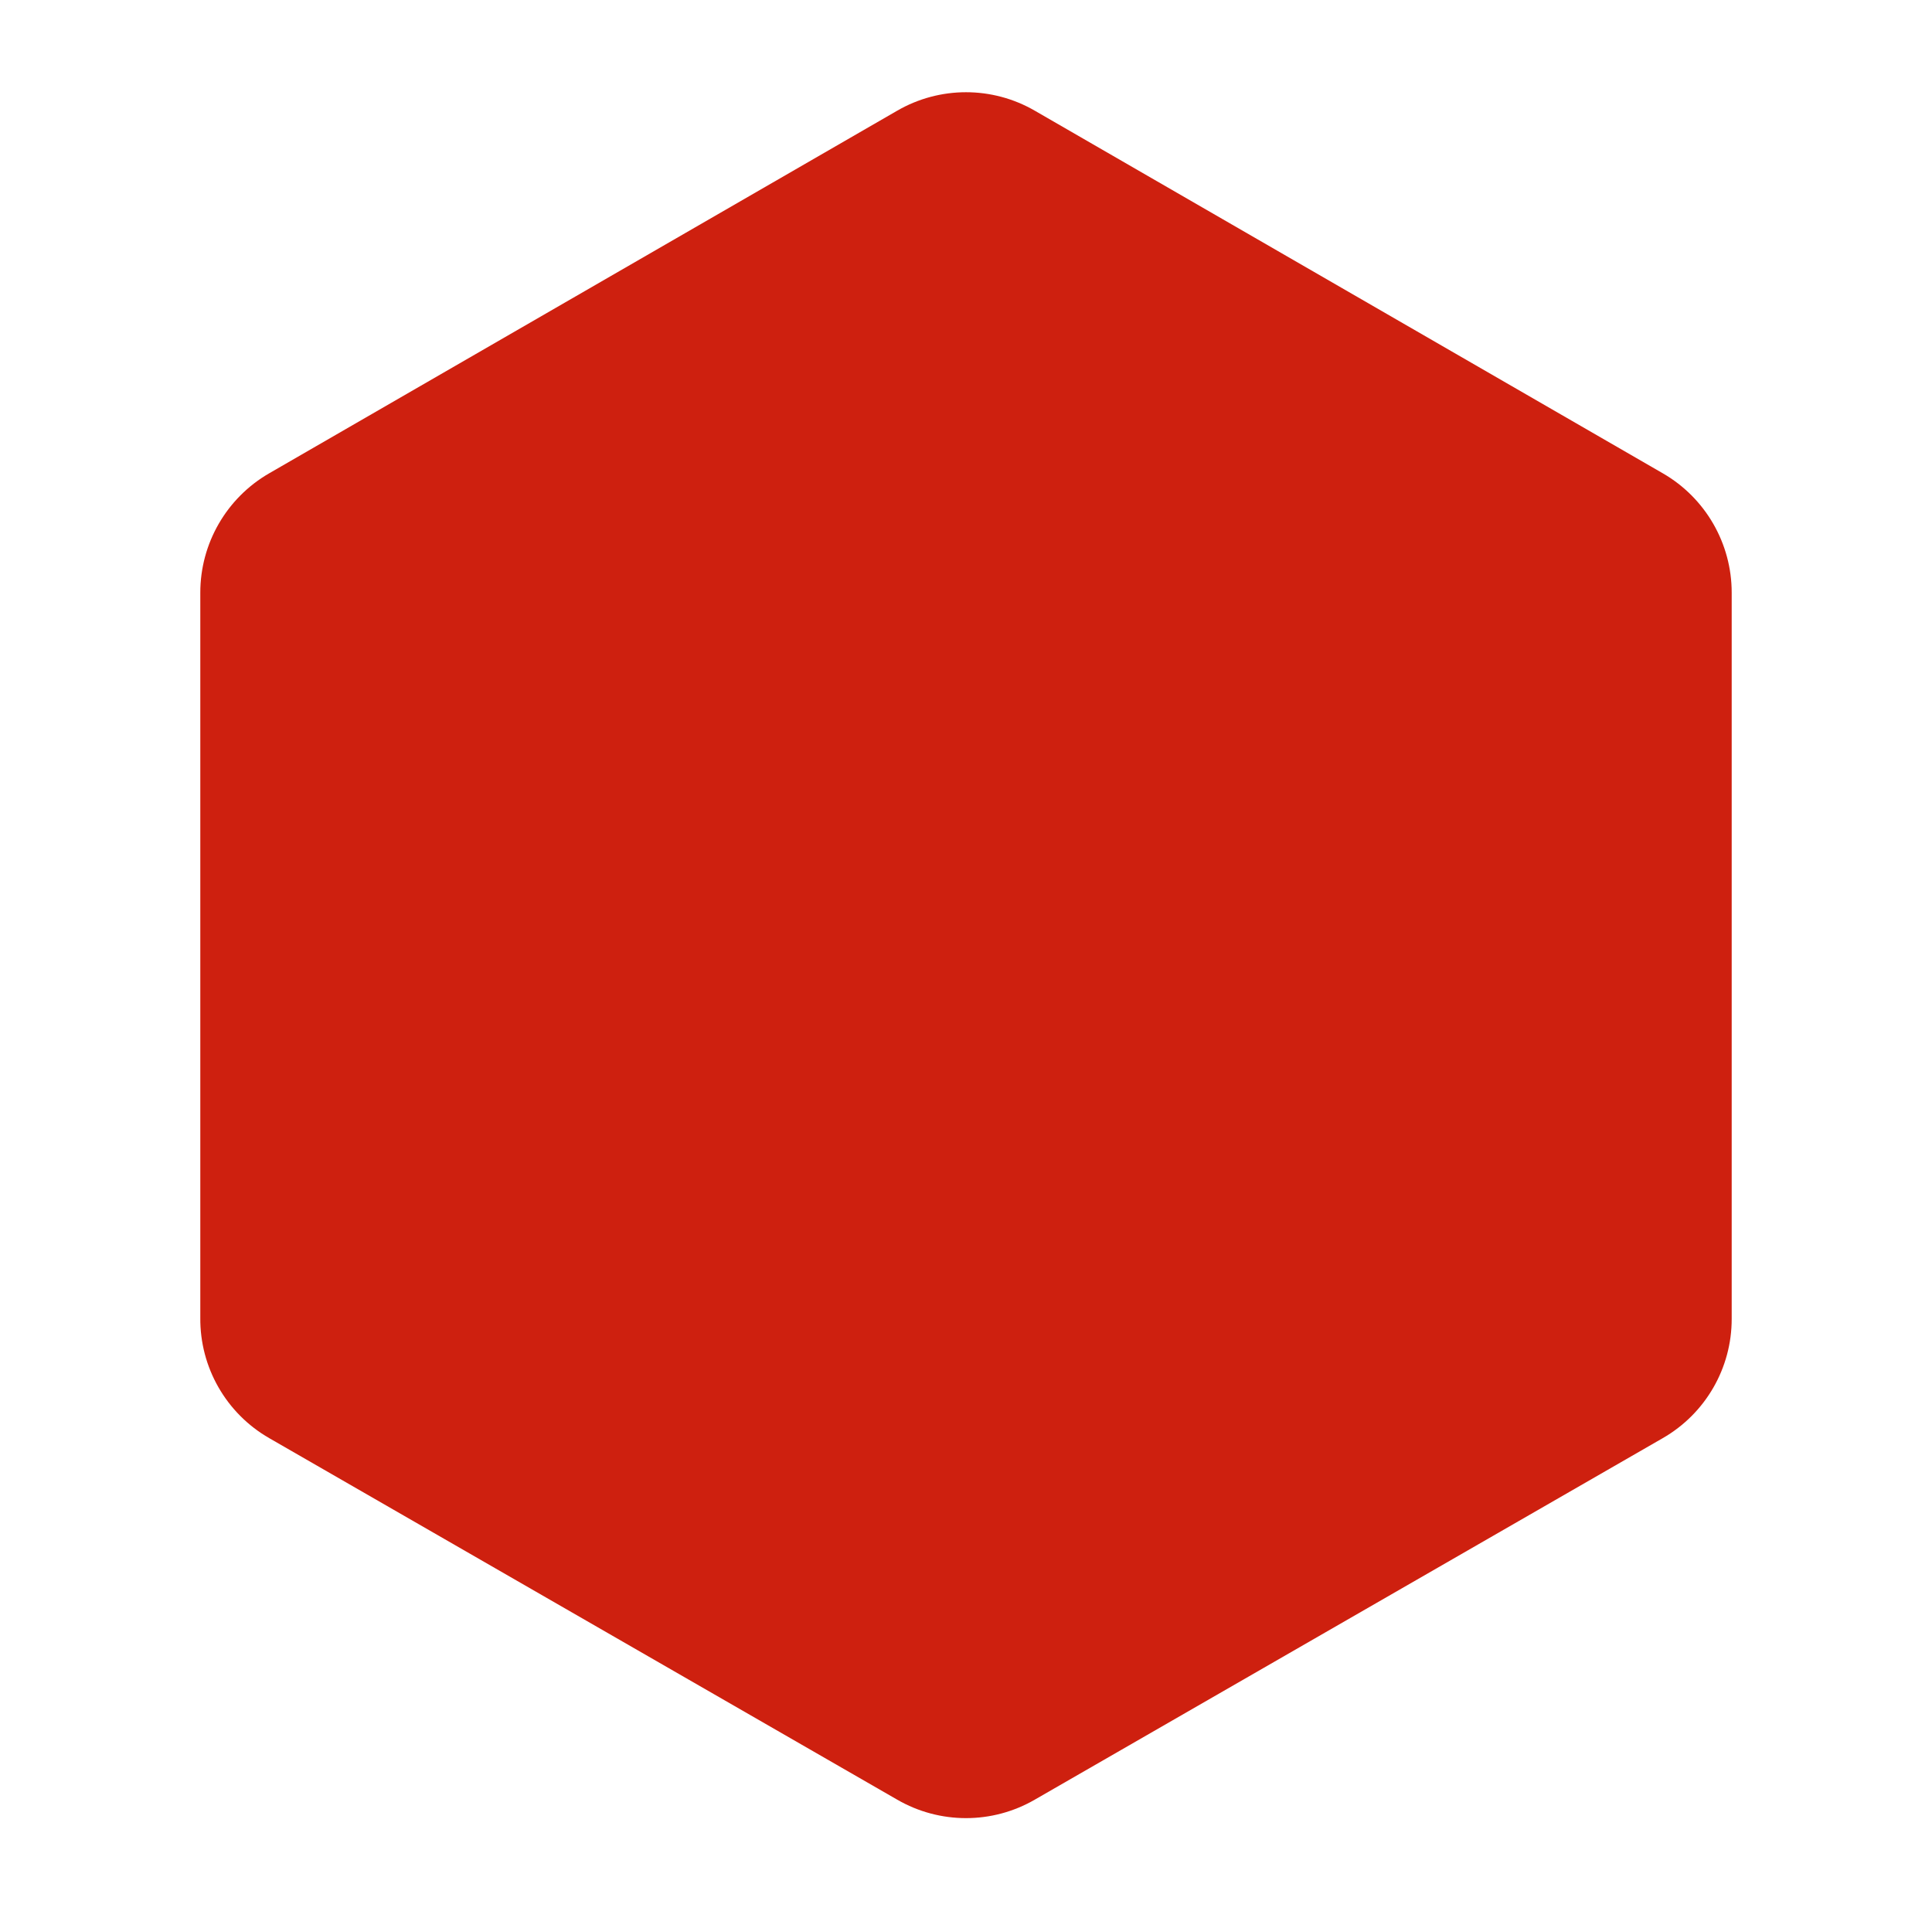
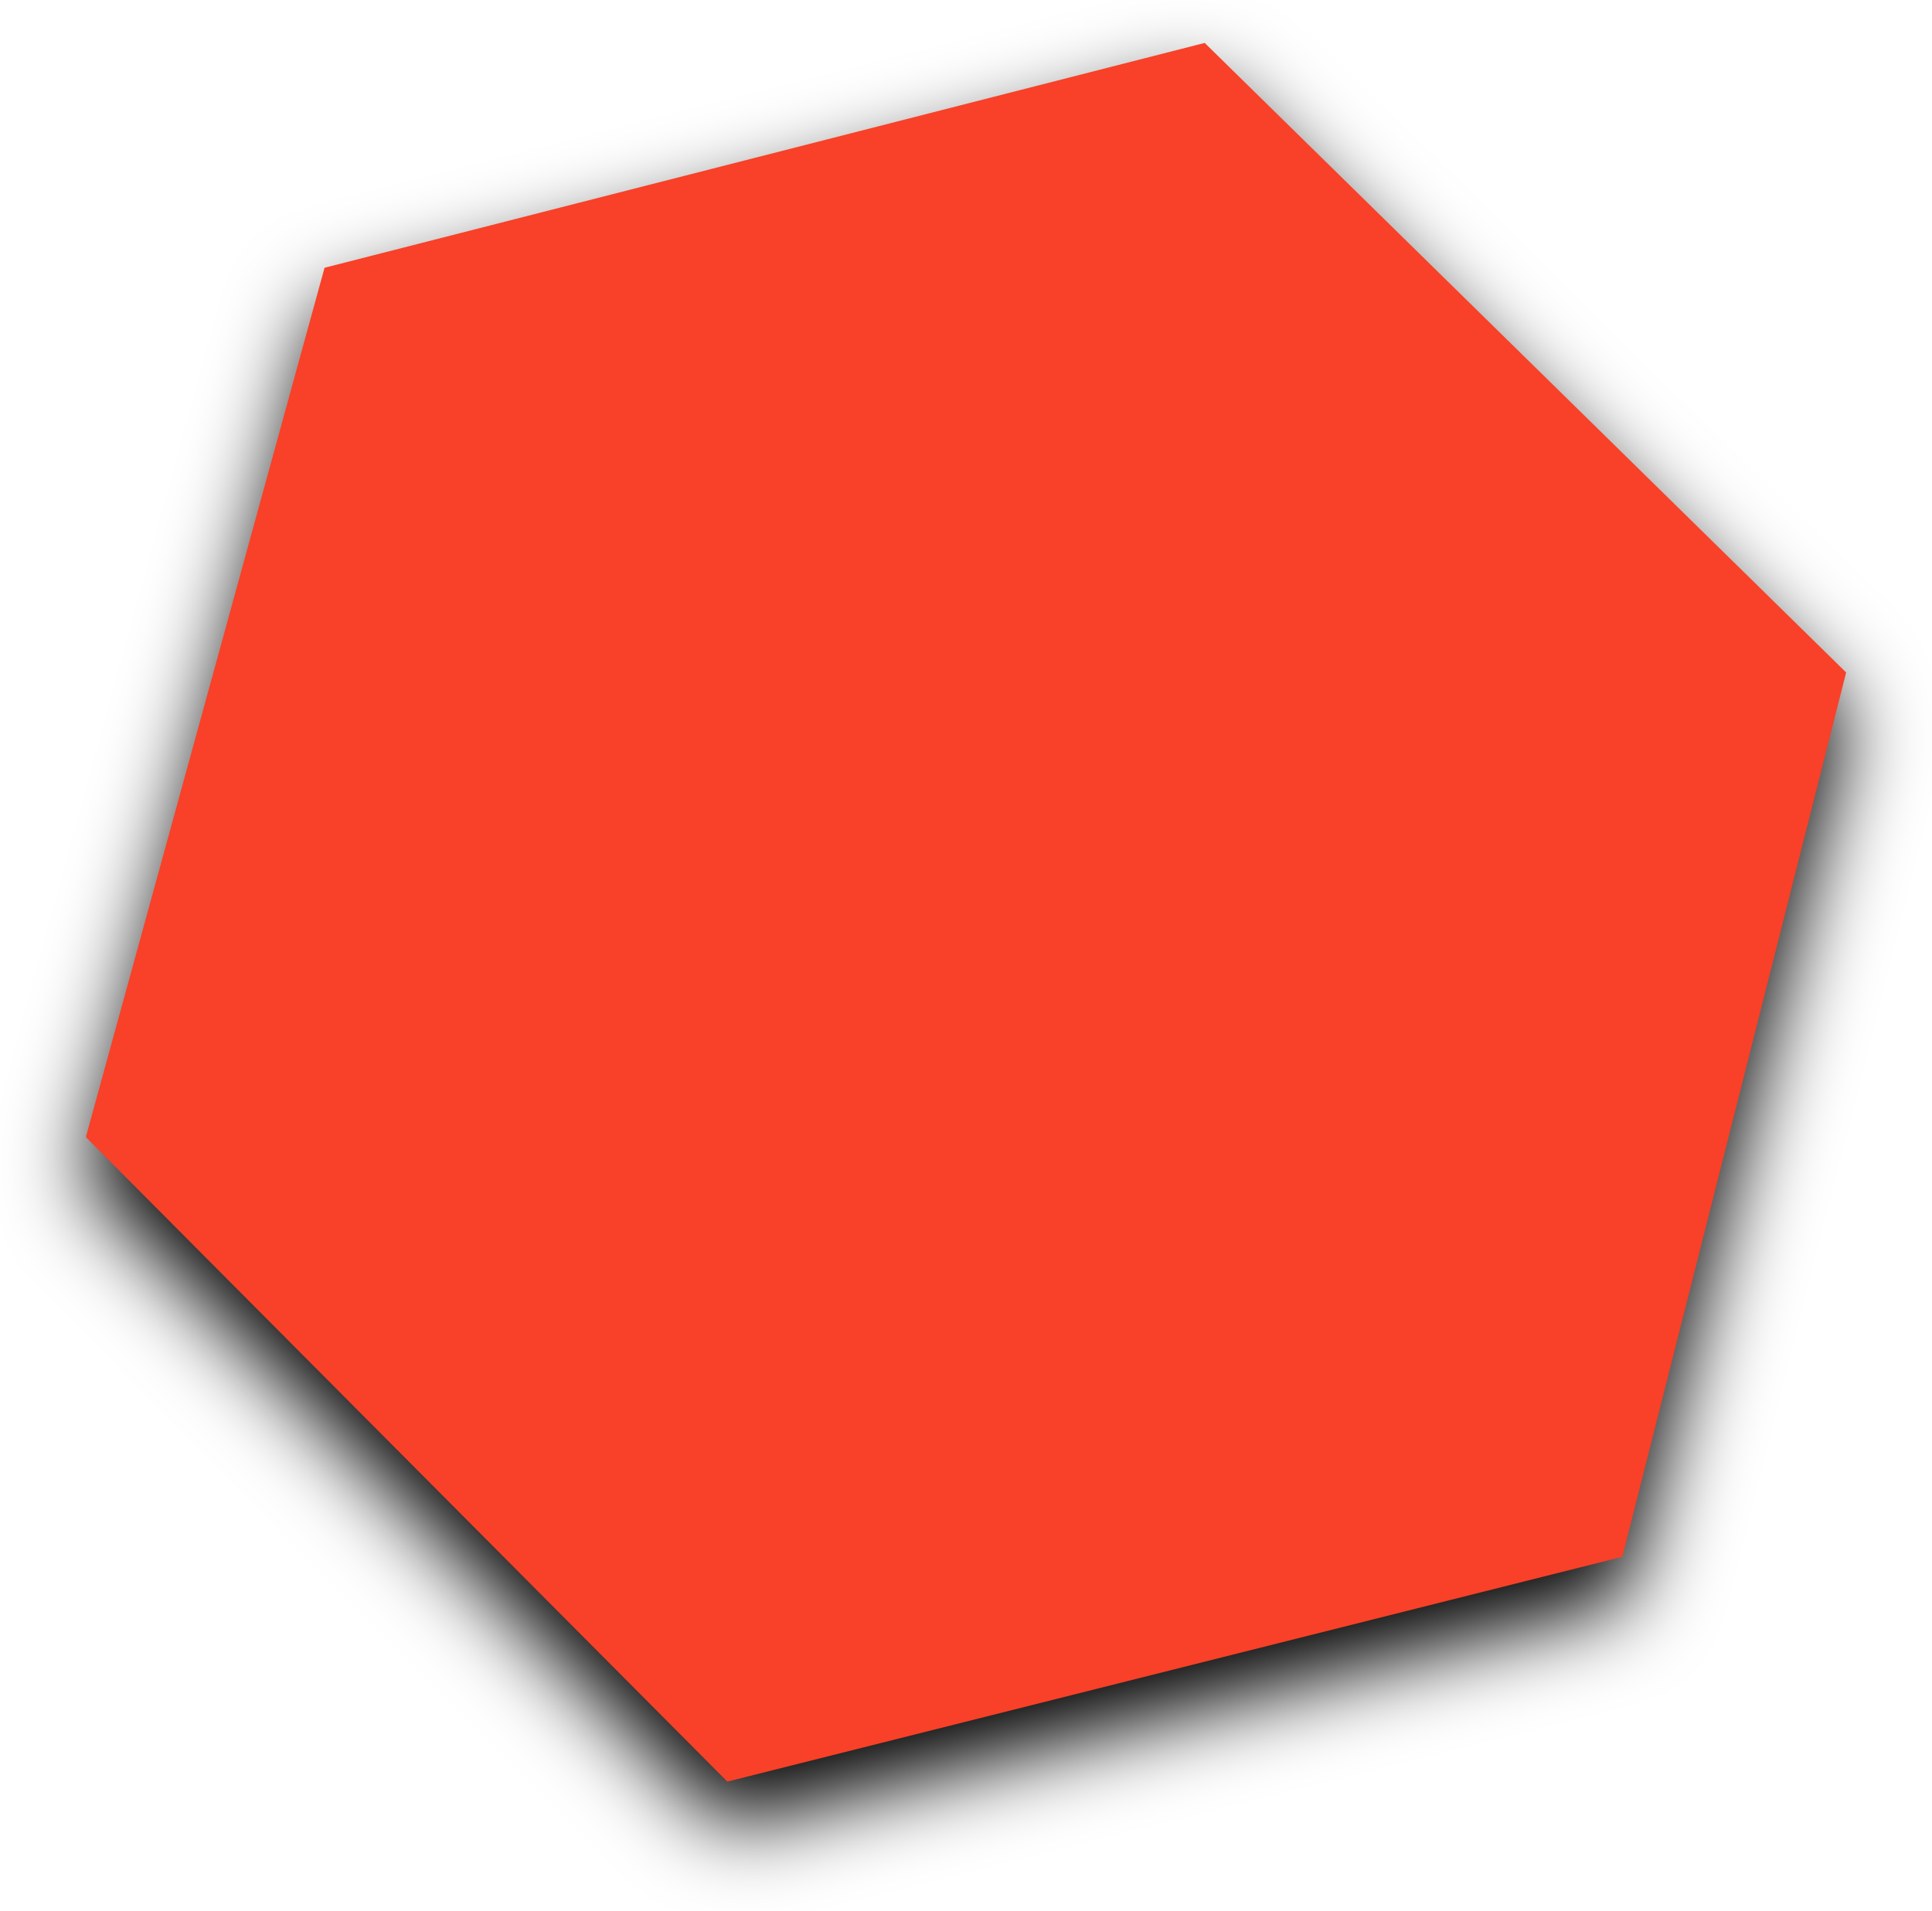
- <svg xmlns="http://www.w3.org/2000/svg" id="Layer_1" data-name="Layer 1" width="31.75mm" height="31.4mm" viewBox="0 0 90 89.01">
+ <svg xmlns="http://www.w3.org/2000/svg" width="90" height="89" viewBox="0 0 90 89" fill="none">
+   <g filter="url(#filter0_d)">
+     <path d="M4 52.974L15.119 12.474L56.119 2L86 31.328L75.576 72.526L33.881 83L4 52.974Z" fill="#F84128" />
+   </g>
  <defs>
-     <style>.cls-1{fill:#ce200f;}</style>
+     <filter id="filter0_d" x="0" y="0" width="90" height="89" filterUnits="userSpaceOnUse" color-interpolation-filters="sRGB">
+       <feFlood flood-opacity="0" result="BackgroundImageFix" />
+       <feColorMatrix in="SourceAlpha" type="matrix" values="0 0 0 0 0 0 0 0 0 0 0 0 0 0 0 0 0 0 127 0" />
+       <feOffset dy="2" />
+       <feGaussianBlur stdDeviation="2" />
+       <feColorMatrix type="matrix" values="0 0 0 0 0 0 0 0 0 0 0 0 0 0 0 0 0 0 1 0" />
+       <feBlend mode="normal" in2="BackgroundImageFix" result="effect1_dropShadow" />
+       <feBlend mode="normal" in="SourceGraphic" in2="effect1_dropShadow" result="shape" />
+     </filter>
  </defs>
-   <path class="cls-1" d="M77.46,22.05,48.21,5.16a6.4,6.4,0,0,0-6.42,0L12.54,22.05a6.42,6.42,0,0,0-3.21,5.56V61.39A6.4,6.4,0,0,0,12.54,67L41.79,83.84a6.4,6.4,0,0,0,6.42,0L77.46,67a6.4,6.4,0,0,0,3.21-5.56V27.61A6.42,6.42,0,0,0,77.46,22.05Z" />
</svg>
